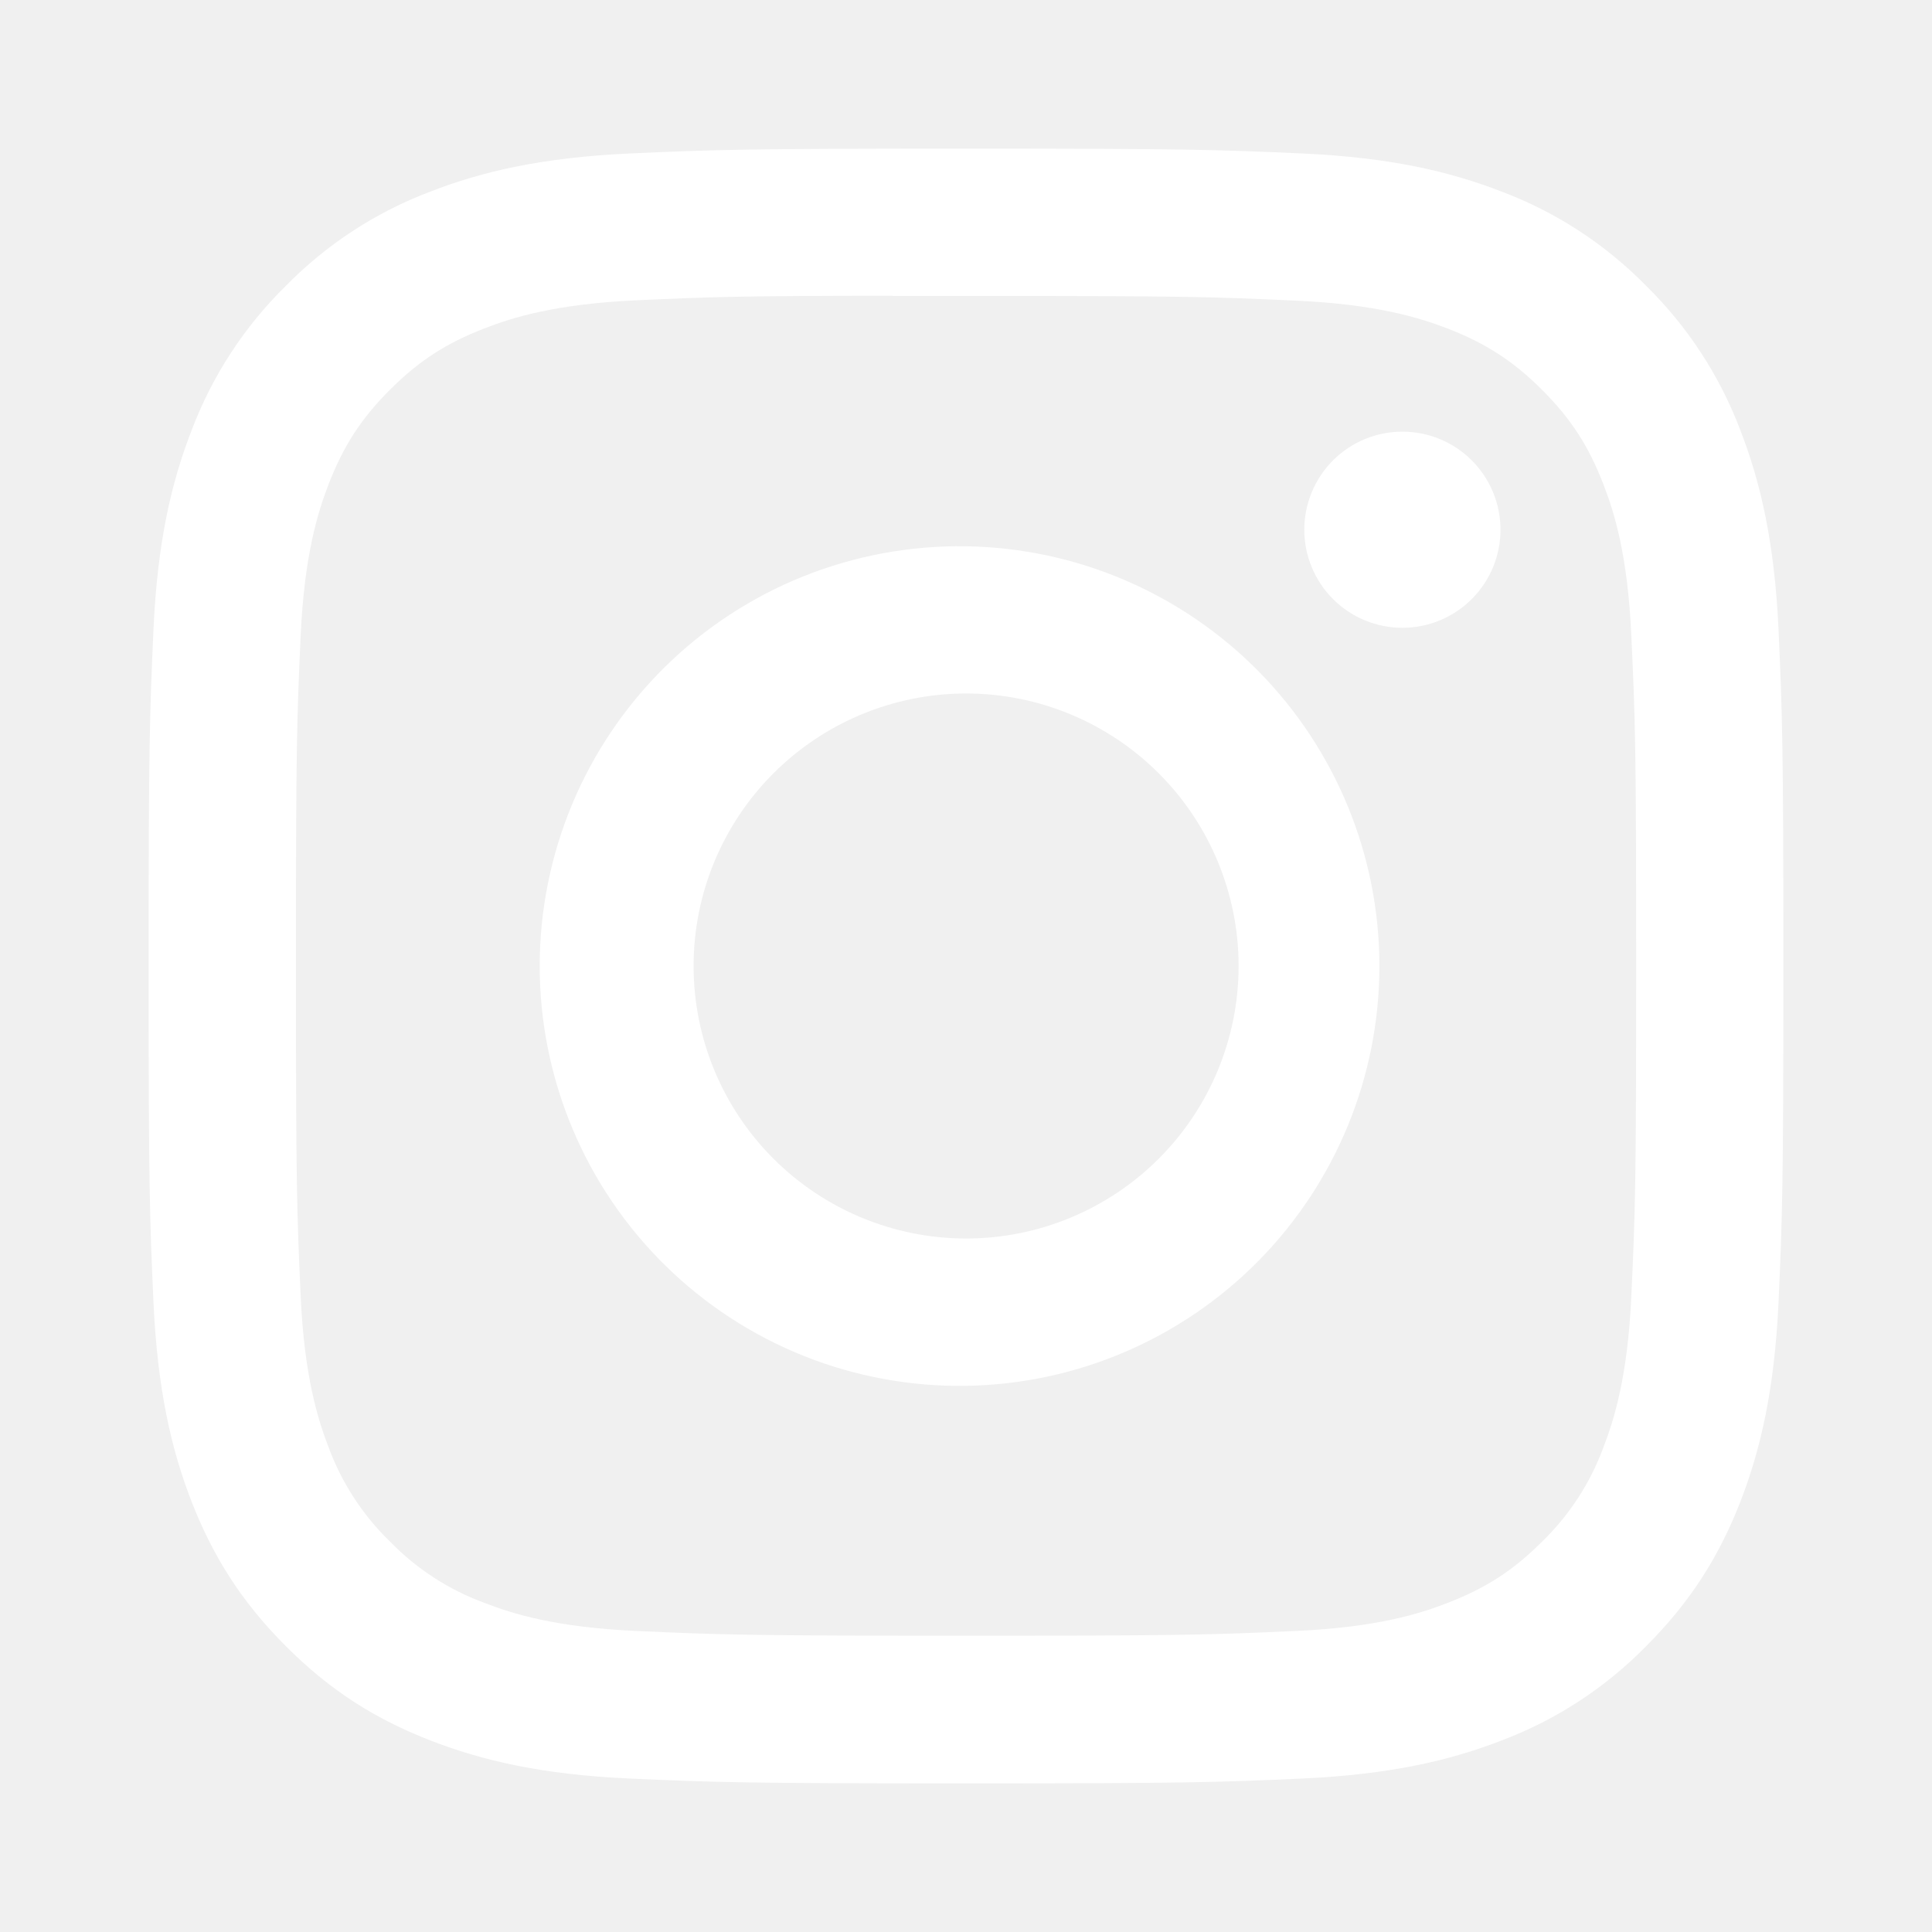
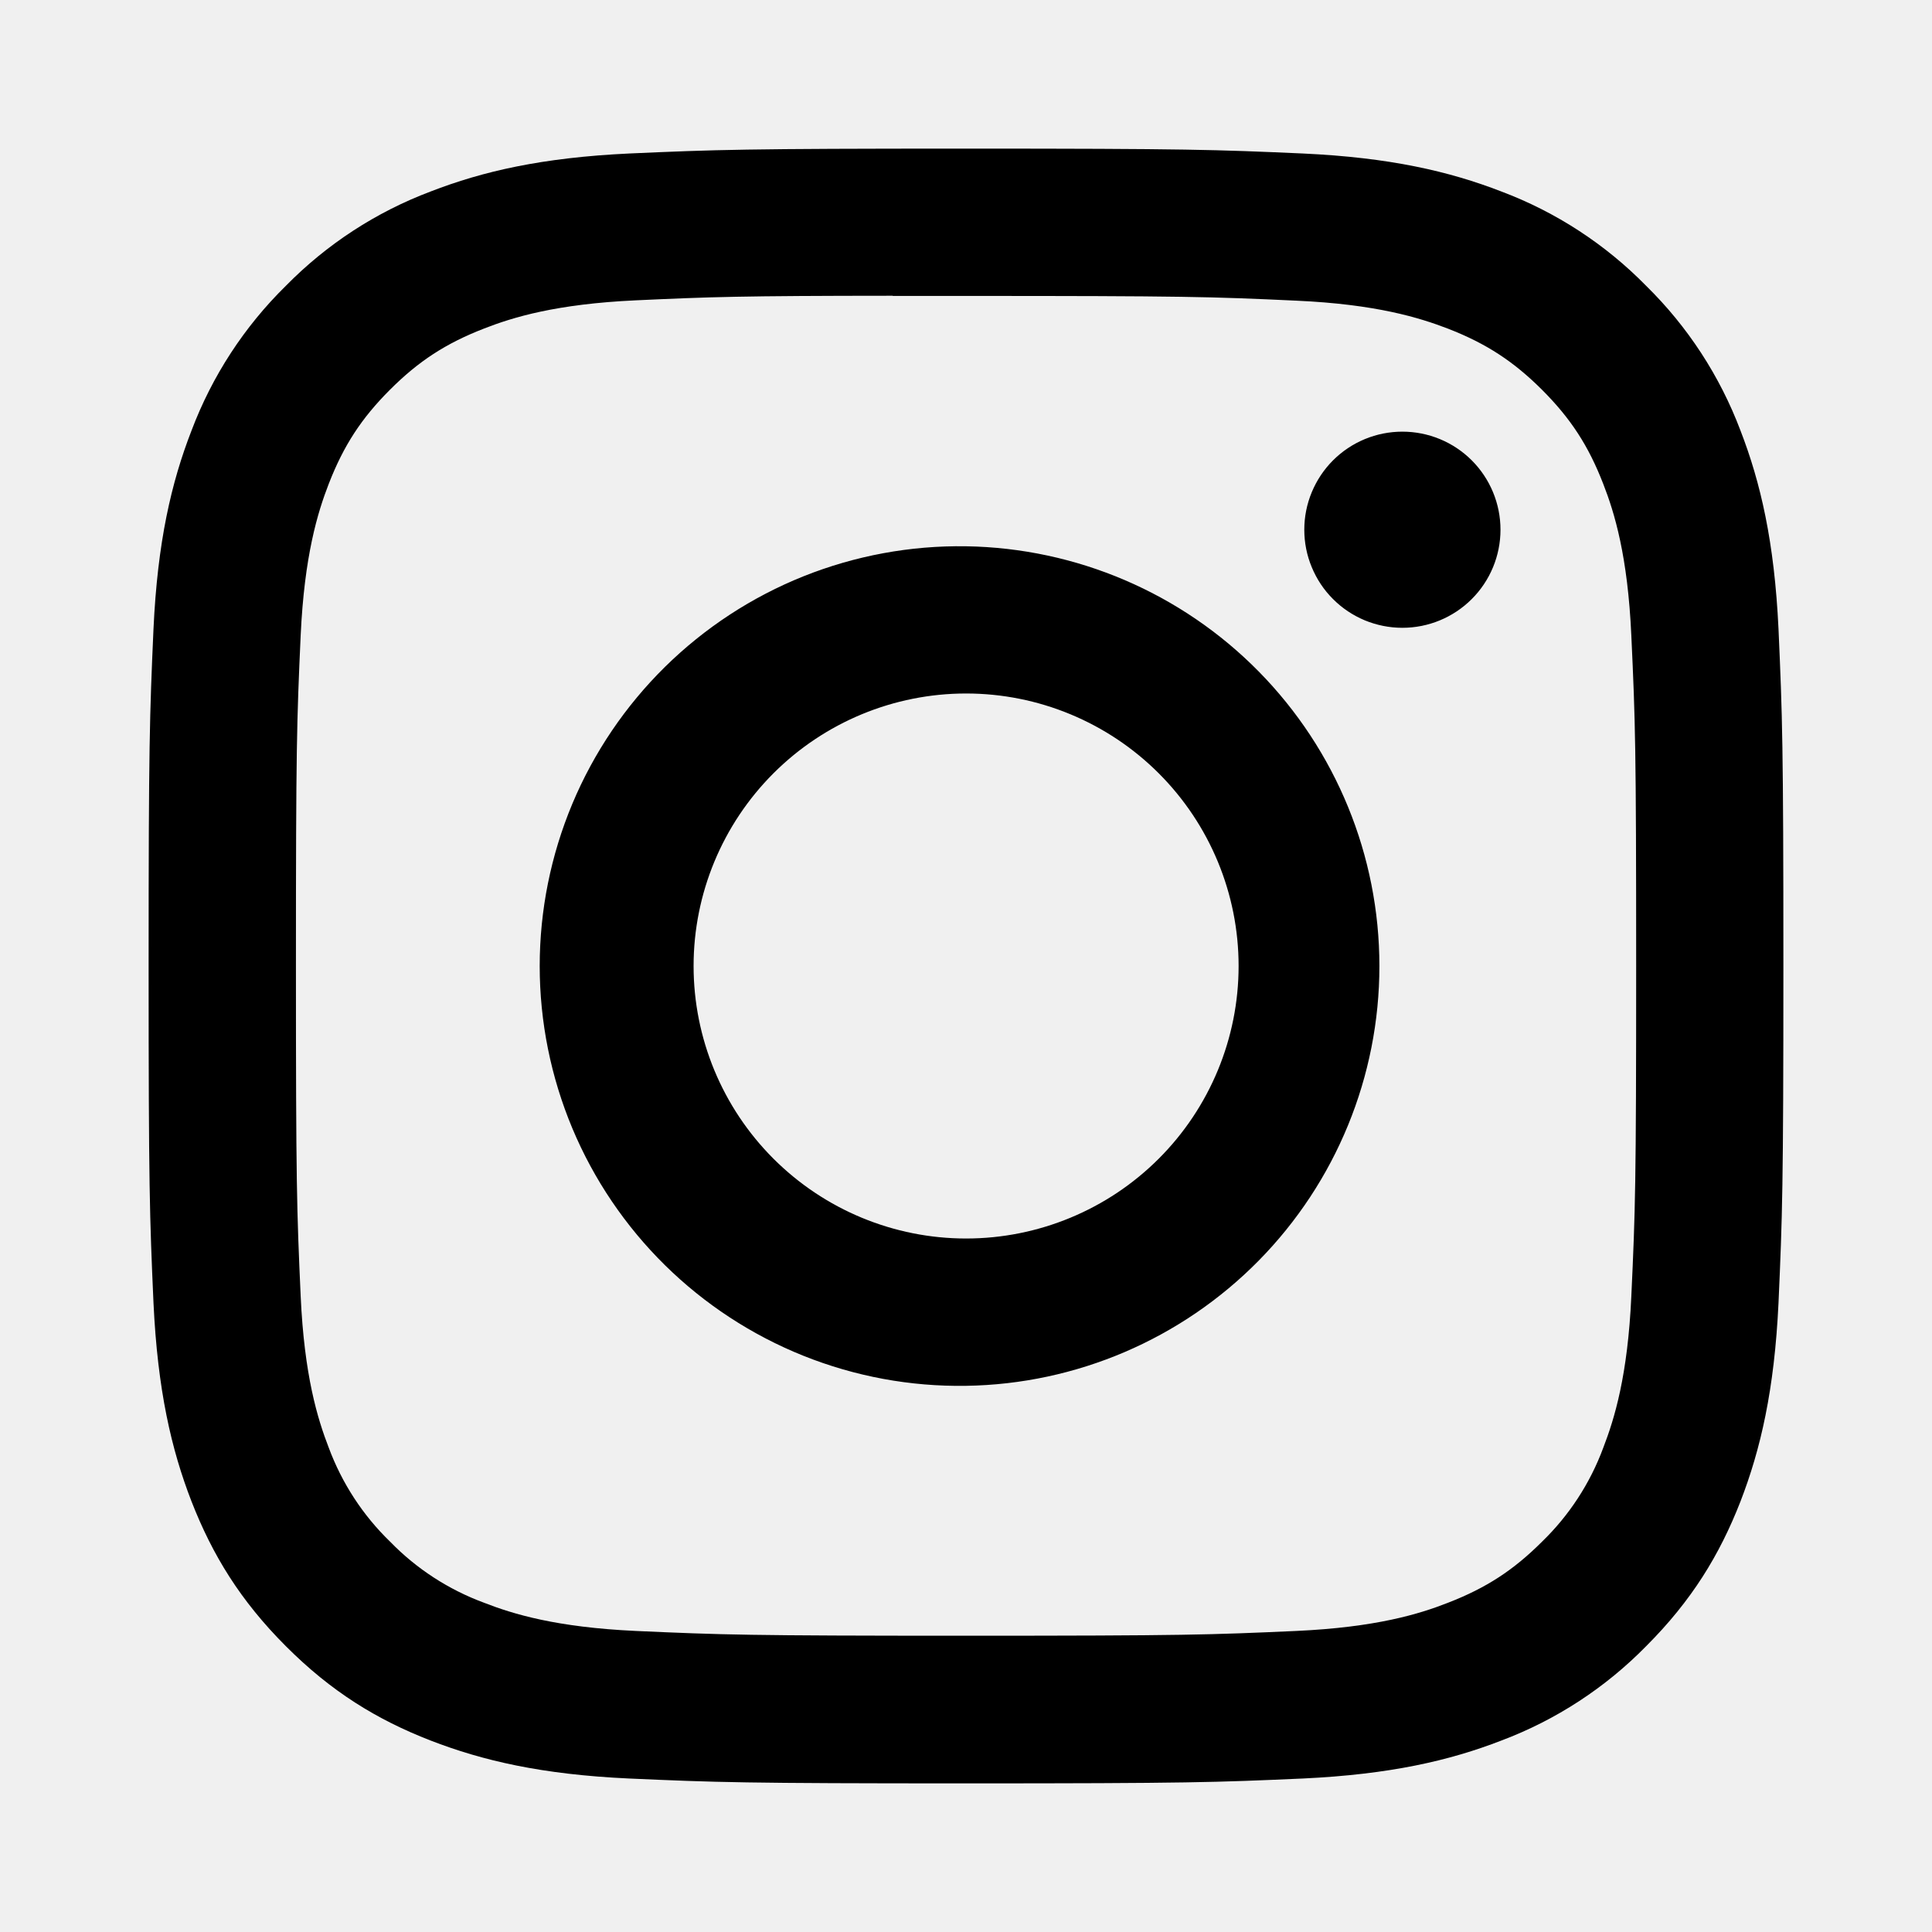
- <svg xmlns="http://www.w3.org/2000/svg" width="40" height="40" viewBox="0 0 40 40" fill="none">
-   <path d="M20 3.077C15.408 3.077 14.83 3.098 13.026 3.178C11.221 3.263 9.992 3.547 8.915 3.965C7.786 4.39 6.763 5.057 5.918 5.918C5.057 6.763 4.391 7.786 3.965 8.915C3.547 9.99 3.261 11.221 3.178 13.019C3.098 14.828 3.077 15.403 3.077 20.002C3.077 24.597 3.098 25.172 3.178 26.977C3.263 28.779 3.547 30.008 3.965 31.085C4.399 32.197 4.977 33.141 5.918 34.082C6.857 35.023 7.801 35.603 8.913 36.035C9.992 36.453 11.219 36.739 13.021 36.822C14.828 36.902 15.403 36.923 20 36.923C24.597 36.923 25.17 36.902 26.977 36.822C28.777 36.737 30.01 36.453 31.087 36.035C32.215 35.61 33.238 34.943 34.082 34.082C35.023 33.141 35.601 32.197 36.035 31.085C36.451 30.008 36.737 28.779 36.822 26.977C36.902 25.172 36.923 24.597 36.923 20C36.923 15.403 36.902 14.828 36.822 13.021C36.737 11.221 36.451 9.99 36.035 8.915C35.609 7.786 34.943 6.763 34.082 5.918C33.237 5.056 32.214 4.39 31.085 3.965C30.006 3.547 28.775 3.261 26.974 3.178C25.168 3.098 24.595 3.077 19.996 3.077H20.002H20ZM18.483 6.127H20.002C24.521 6.127 25.056 6.142 26.839 6.225C28.489 6.299 29.386 6.576 29.983 6.806C30.771 7.113 31.336 7.481 31.929 8.073C32.521 8.666 32.887 9.228 33.194 10.02C33.426 10.614 33.701 11.511 33.775 13.161C33.858 14.944 33.875 15.479 33.875 19.996C33.875 24.512 33.858 25.049 33.775 26.833C33.701 28.483 33.424 29.378 33.194 29.974C32.922 30.709 32.489 31.373 31.927 31.918C31.334 32.51 30.771 32.876 29.98 33.183C29.388 33.416 28.491 33.691 26.839 33.767C25.056 33.847 24.521 33.866 20.002 33.866C15.484 33.866 14.946 33.847 13.163 33.767C11.513 33.691 10.618 33.416 10.022 33.183C9.287 32.912 8.622 32.48 8.076 31.918C7.512 31.372 7.079 30.707 6.806 29.972C6.576 29.378 6.299 28.481 6.225 26.831C6.144 25.047 6.127 24.512 6.127 19.991C6.127 15.473 6.144 14.94 6.225 13.157C6.301 11.507 6.576 10.61 6.808 10.013C7.115 9.224 7.483 8.659 8.076 8.067C8.668 7.475 9.231 7.109 10.022 6.802C10.618 6.569 11.513 6.294 13.163 6.218C14.724 6.146 15.329 6.125 18.483 6.123V6.127ZM29.035 8.937C28.768 8.937 28.504 8.989 28.258 9.091C28.011 9.193 27.787 9.343 27.599 9.531C27.41 9.72 27.261 9.944 27.159 10.19C27.056 10.437 27.004 10.701 27.004 10.967C27.004 11.234 27.056 11.498 27.159 11.744C27.261 11.991 27.41 12.215 27.599 12.403C27.787 12.592 28.011 12.741 28.258 12.844C28.504 12.945 28.768 12.998 29.035 12.998C29.573 12.998 30.09 12.784 30.471 12.403C30.852 12.022 31.066 11.506 31.066 10.967C31.066 10.429 30.852 9.912 30.471 9.531C30.09 9.15 29.573 8.937 29.035 8.937ZM20.002 11.31C18.849 11.292 17.705 11.504 16.634 11.932C15.564 12.361 14.59 12.998 13.768 13.807C12.947 14.616 12.294 15.58 11.849 16.643C11.404 17.707 11.174 18.848 11.174 20.001C11.174 21.154 11.404 22.295 11.849 23.359C12.294 24.422 12.947 25.386 13.768 26.195C14.59 27.004 15.564 27.641 16.634 28.07C17.705 28.499 18.849 28.71 20.002 28.692C22.284 28.657 24.46 27.725 26.061 26.099C27.661 24.473 28.559 22.283 28.559 20.001C28.559 17.719 27.661 15.529 26.061 13.903C24.46 12.277 22.284 11.346 20.002 11.31ZM20.002 14.358C21.498 14.358 22.933 14.953 23.991 16.011C25.049 17.069 25.644 18.504 25.644 20C25.644 21.496 25.049 22.931 23.991 23.989C22.933 25.047 21.498 25.642 20.002 25.642C18.506 25.642 17.071 25.047 16.013 23.989C14.955 22.931 14.36 21.496 14.36 20C14.36 18.504 14.955 17.069 16.013 16.011C17.071 14.953 18.506 14.358 20.002 14.358Z" fill="white" />
+ <svg xmlns="http://www.w3.org/2000/svg" viewBox="0 0 40 40" fill="none">
+   <path d="M20 3.077C15.408 3.077 14.83 3.098 13.026 3.178C11.221 3.263 9.992 3.547 8.915 3.965C7.786 4.39 6.763 5.057 5.918 5.918C5.057 6.763 4.391 7.786 3.965 8.915C3.547 9.99 3.261 11.221 3.178 13.019C3.098 14.828 3.077 15.403 3.077 20.002C3.077 24.597 3.098 25.172 3.178 26.977C3.263 28.779 3.547 30.008 3.965 31.085C4.399 32.197 4.977 33.141 5.918 34.082C6.857 35.023 7.801 35.603 8.913 36.035C9.992 36.453 11.219 36.739 13.021 36.822C14.828 36.902 15.403 36.923 20 36.923C24.597 36.923 25.17 36.902 26.977 36.822C28.777 36.737 30.01 36.453 31.087 36.035C32.215 35.61 33.238 34.943 34.082 34.082C35.023 33.141 35.601 32.197 36.035 31.085C36.451 30.008 36.737 28.779 36.822 26.977C36.902 25.172 36.923 24.597 36.923 20C36.923 15.403 36.902 14.828 36.822 13.021C36.737 11.221 36.451 9.99 36.035 8.915C35.609 7.786 34.943 6.763 34.082 5.918C33.237 5.056 32.214 4.39 31.085 3.965C30.006 3.547 28.775 3.261 26.974 3.178C25.168 3.098 24.595 3.077 19.996 3.077H20.002H20ZM18.483 6.127H20.002C24.521 6.127 25.056 6.142 26.839 6.225C28.489 6.299 29.386 6.576 29.983 6.806C30.771 7.113 31.336 7.481 31.929 8.073C32.521 8.666 32.887 9.228 33.194 10.02C33.426 10.614 33.701 11.511 33.775 13.161C33.858 14.944 33.875 15.479 33.875 19.996C33.875 24.512 33.858 25.049 33.775 26.833C33.701 28.483 33.424 29.378 33.194 29.974C32.922 30.709 32.489 31.373 31.927 31.918C31.334 32.51 30.771 32.876 29.98 33.183C29.388 33.416 28.491 33.691 26.839 33.767C25.056 33.847 24.521 33.866 20.002 33.866C15.484 33.866 14.946 33.847 13.163 33.767C11.513 33.691 10.618 33.416 10.022 33.183C9.287 32.912 8.622 32.48 8.076 31.918C7.512 31.372 7.079 30.707 6.806 29.972C6.576 29.378 6.299 28.481 6.225 26.831C6.144 25.047 6.127 24.512 6.127 19.991C6.127 15.473 6.144 14.94 6.225 13.157C6.301 11.507 6.576 10.61 6.808 10.013C7.115 9.224 7.483 8.659 8.076 8.067C8.668 7.475 9.231 7.109 10.022 6.802C10.618 6.569 11.513 6.294 13.163 6.218C14.724 6.146 15.329 6.125 18.483 6.123V6.127ZM29.035 8.937C28.768 8.937 28.504 8.989 28.258 9.091C28.011 9.193 27.787 9.343 27.599 9.531C27.41 9.72 27.261 9.944 27.159 10.19C27.056 10.437 27.004 10.701 27.004 10.967C27.004 11.234 27.056 11.498 27.159 11.744C27.261 11.991 27.41 12.215 27.599 12.403C27.787 12.592 28.011 12.741 28.258 12.844C28.504 12.945 28.768 12.998 29.035 12.998C29.573 12.998 30.09 12.784 30.471 12.403C30.852 12.022 31.066 11.506 31.066 10.967C31.066 10.429 30.852 9.912 30.471 9.531C30.09 9.15 29.573 8.937 29.035 8.937ZM20.002 11.31C18.849 11.292 17.705 11.504 16.634 11.932C15.564 12.361 14.59 12.998 13.768 13.807C12.947 14.616 12.294 15.58 11.849 16.643C11.404 17.707 11.174 18.848 11.174 20.001C11.174 21.154 11.404 22.295 11.849 23.359C12.294 24.422 12.947 25.386 13.768 26.195C14.59 27.004 15.564 27.641 16.634 28.07C17.705 28.499 18.849 28.71 20.002 28.692C22.284 28.657 24.46 27.725 26.061 26.099C27.661 24.473 28.559 22.283 28.559 20.001C28.559 17.719 27.661 15.529 26.061 13.903C24.46 12.277 22.284 11.346 20.002 11.31ZM20.002 14.358C21.498 14.358 22.933 14.953 23.991 16.011C25.049 17.069 25.644 18.504 25.644 20C25.644 21.496 25.049 22.931 23.991 23.989C22.933 25.047 21.498 25.642 20.002 25.642C18.506 25.642 17.071 25.047 16.013 23.989C14.955 22.931 14.36 21.496 14.36 20C14.36 18.504 14.955 17.069 16.013 16.011C17.071 14.953 18.506 14.358 20.002 14.358Z" fill="currentColor" />
</svg>
